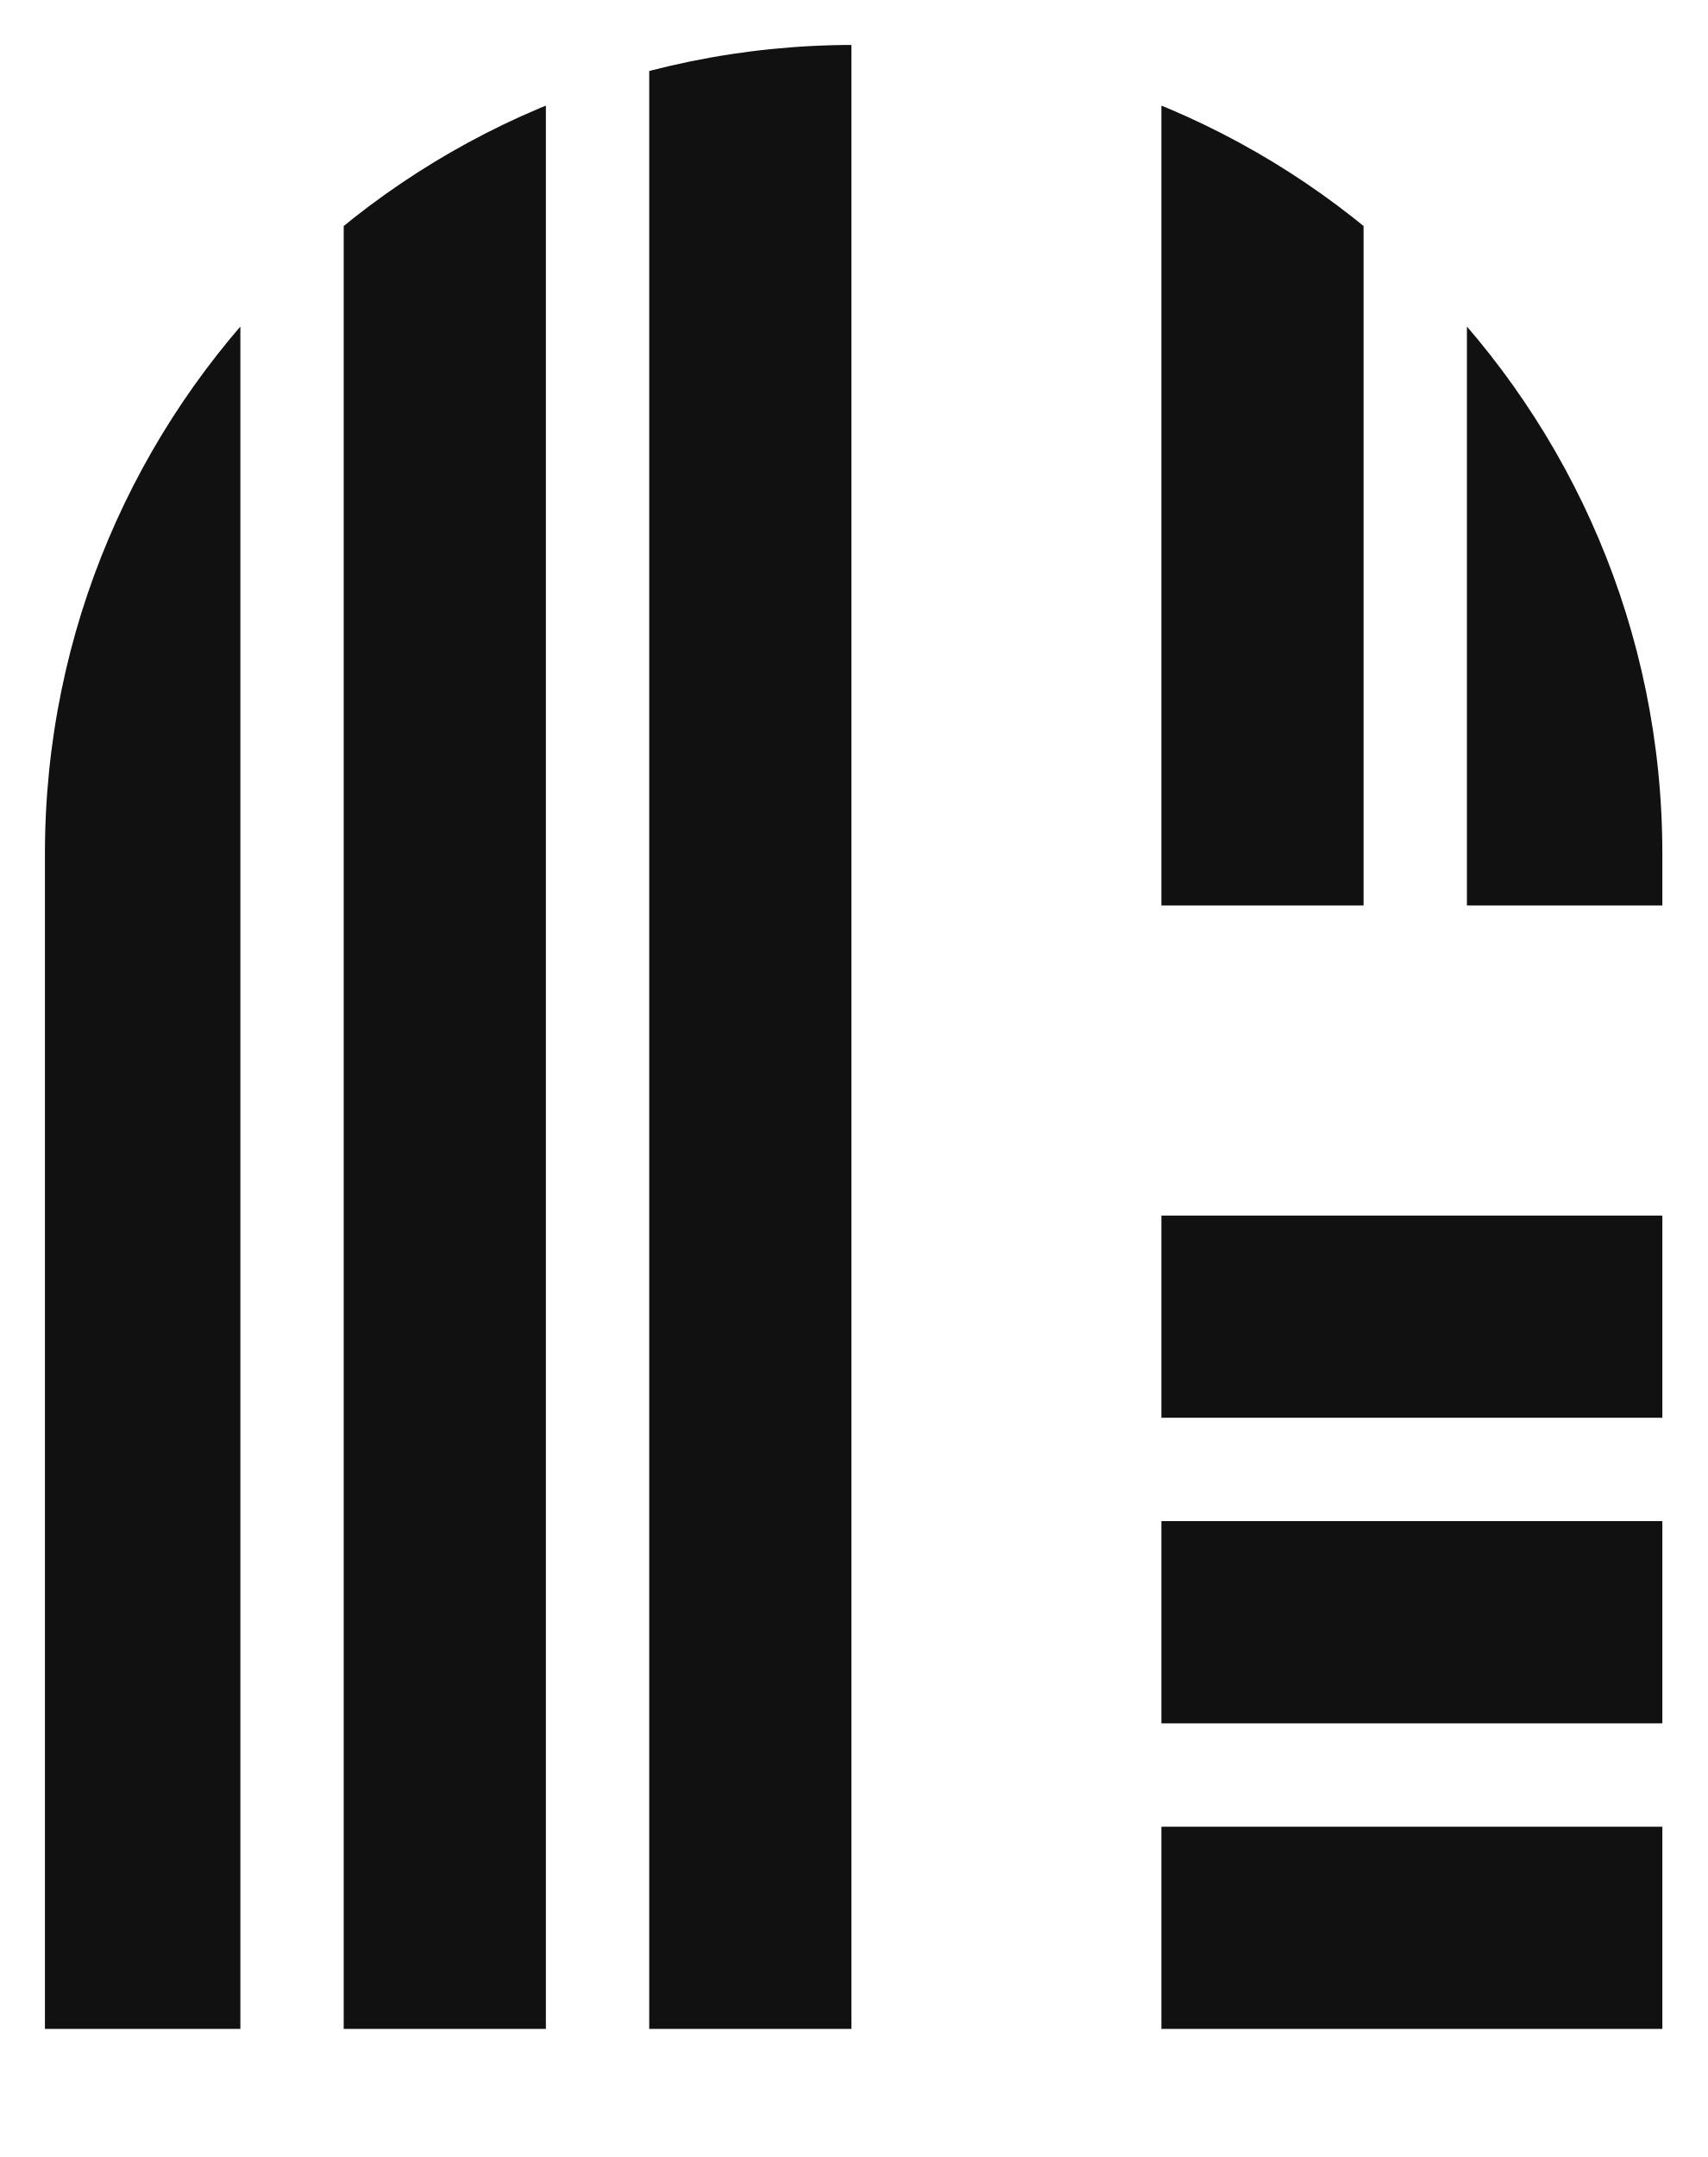
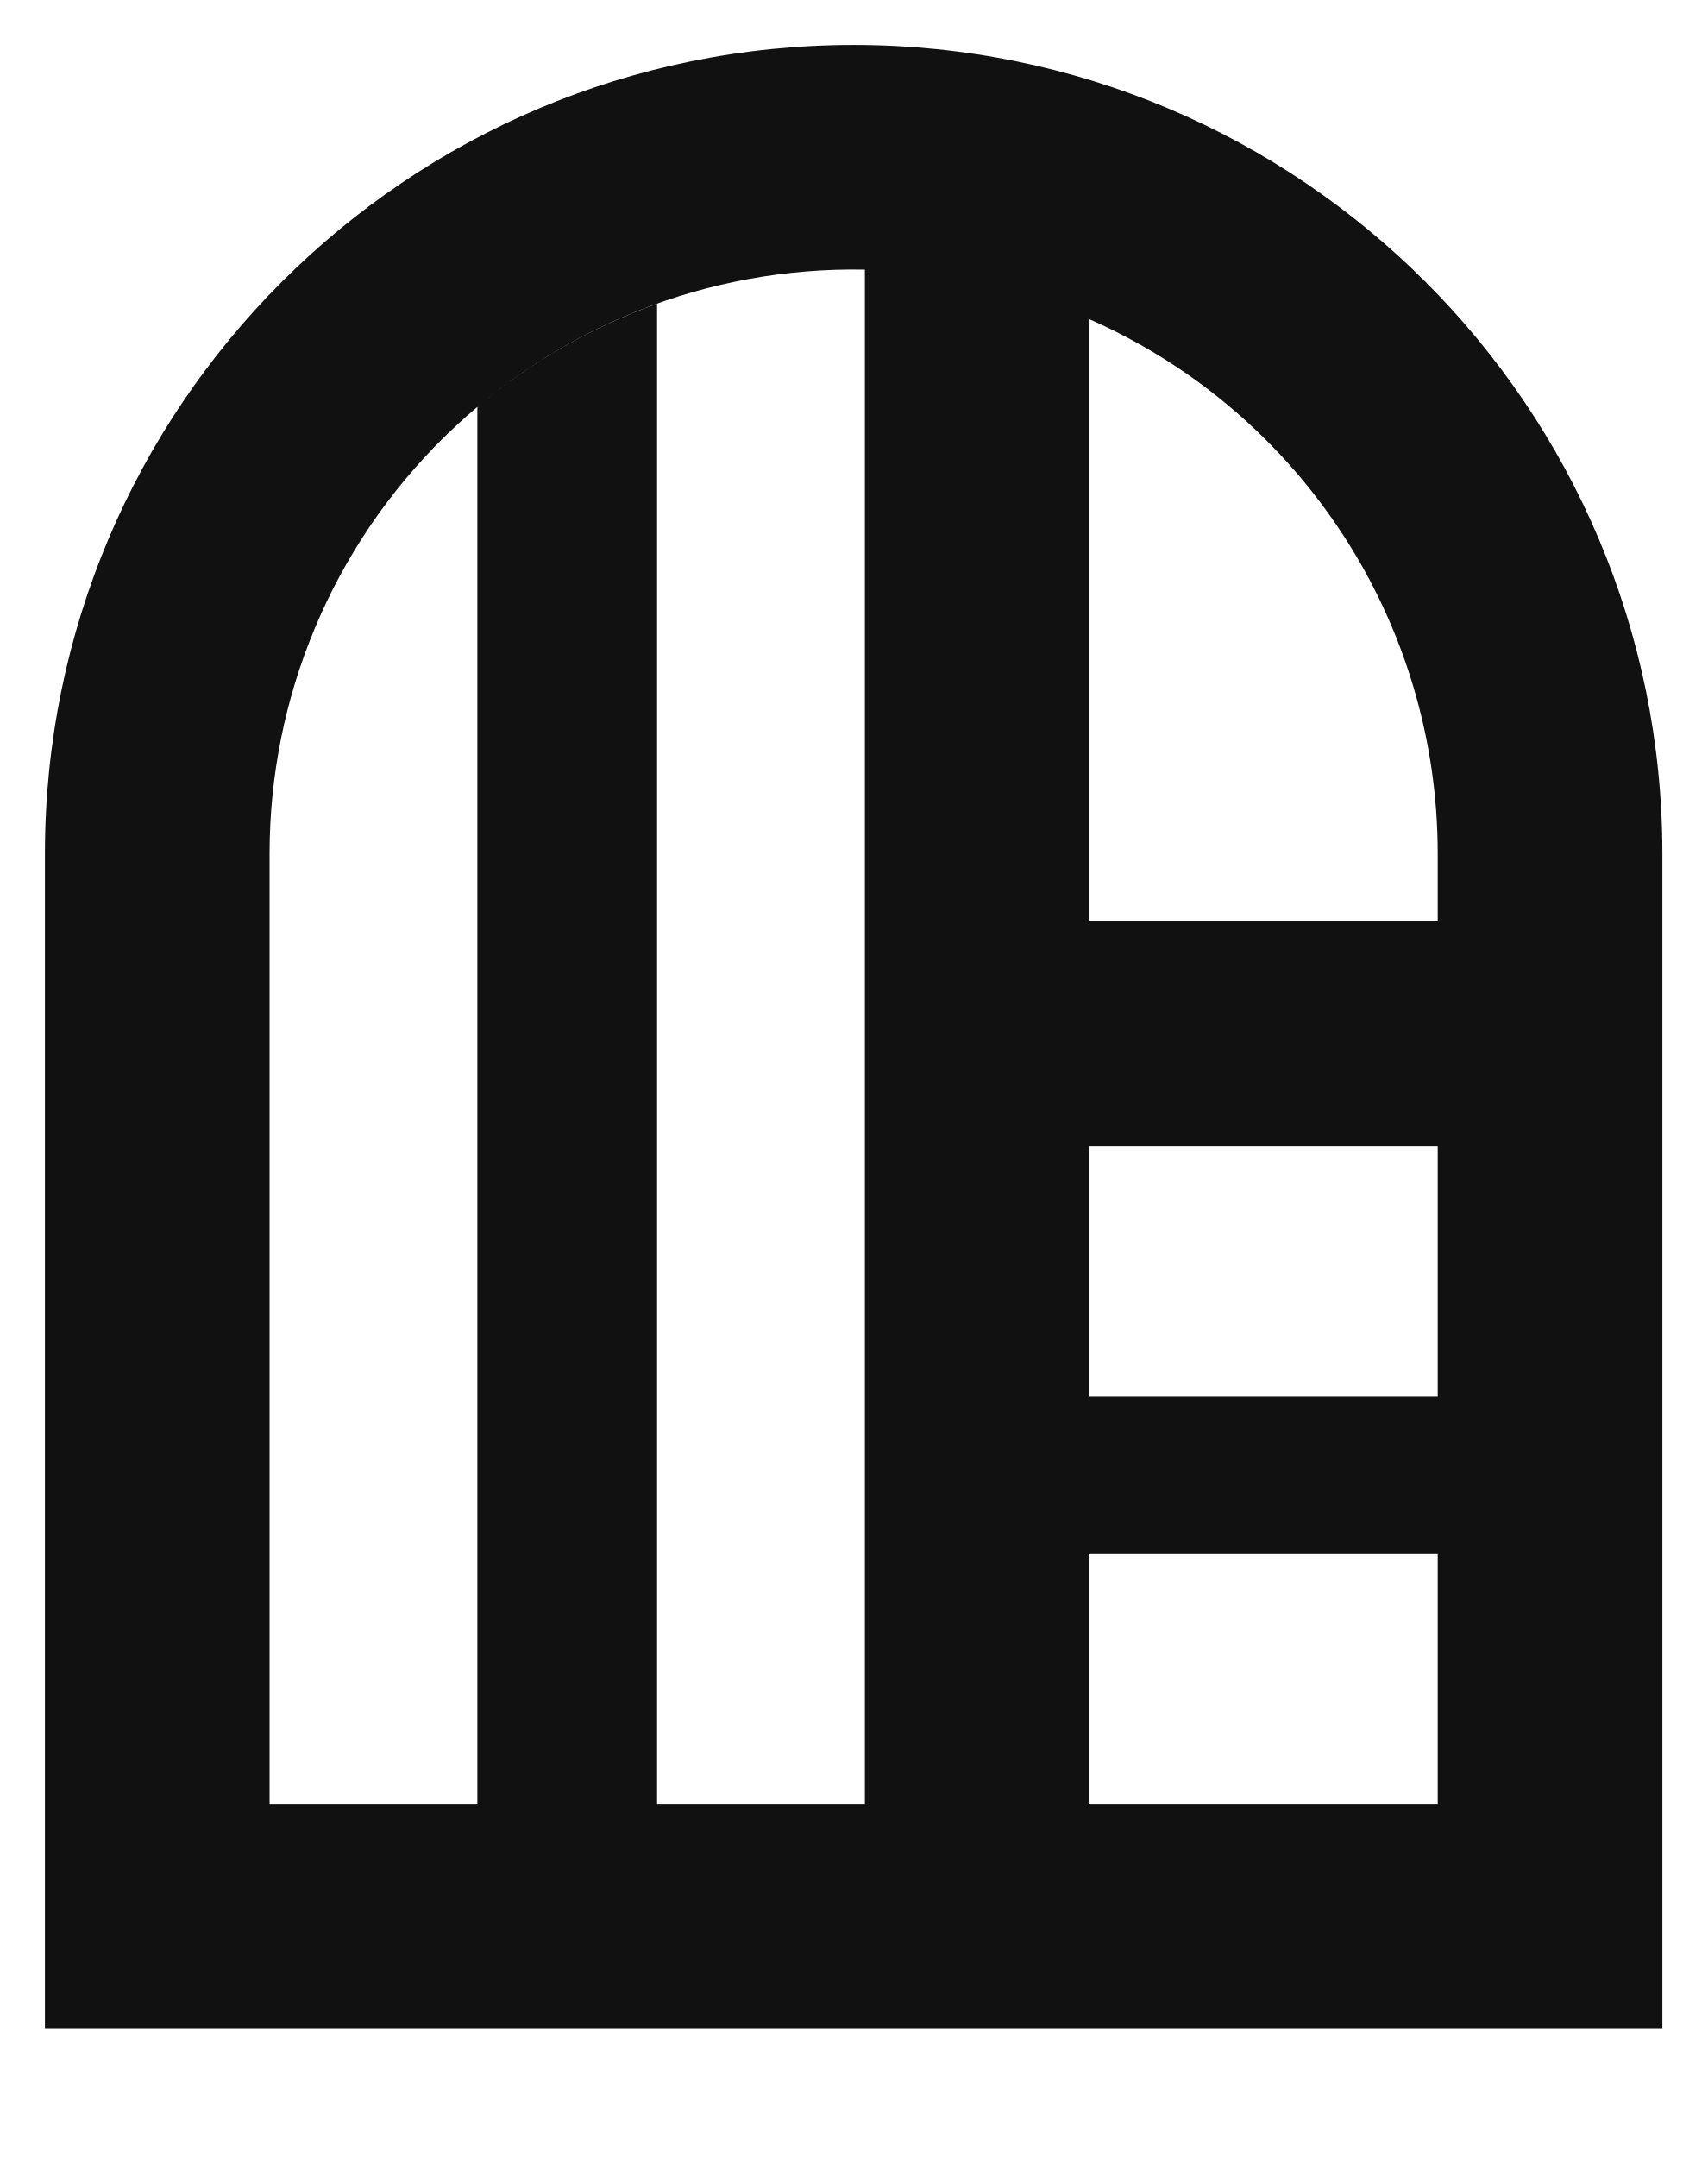
<svg xmlns="http://www.w3.org/2000/svg" viewBox="12 2 76 96">
-   <defs>
-     <clipPath id="sa">
-       <path d="M14 92.3V40A36 36 0 0 1 86 40V92.3Z" />
-     </clipPath>
-   </defs>
-   <g fill="#111111" clip-path="url(#sa)">
-     <rect x="13.70" y="0.00" width="9.00" height="92.30" />
-     <rect x="27.30" y="0.00" width="9.00" height="92.30" />
-     <rect x="40.90" y="0.00" width="9.00" height="92.30" />
-     <rect x="63.70" y="0.00" width="9.00" height="42.30" />
-     <rect x="77.30" y="0.00" width="9.00" height="42.30" />
-     <rect x="63.70" y="56.10" width="100.00" height="9.00" />
-     <rect x="63.70" y="69.70" width="100.00" height="9.00" />
-     <rect x="63.70" y="83.30" width="100.00" height="9.00" />
+   <g fill="#111111">
+     <path fill-rule="evenodd" d="M14 92.3V40A36 36 0 0 1 86 40V92.3ZM24 82.3V40A26 26 0 0 1 50.5 14V82.3ZM33.25 82.3V20.11A26 26 0 0 1 41.25 15.52V82.3ZM60.5 43V16.21A26 26 0 0 1 76 40V43ZM60.5 53H76V82.3H60.5ZM60.5 64.15H76V71.15H60.5Z" />
  </g>
</svg>
